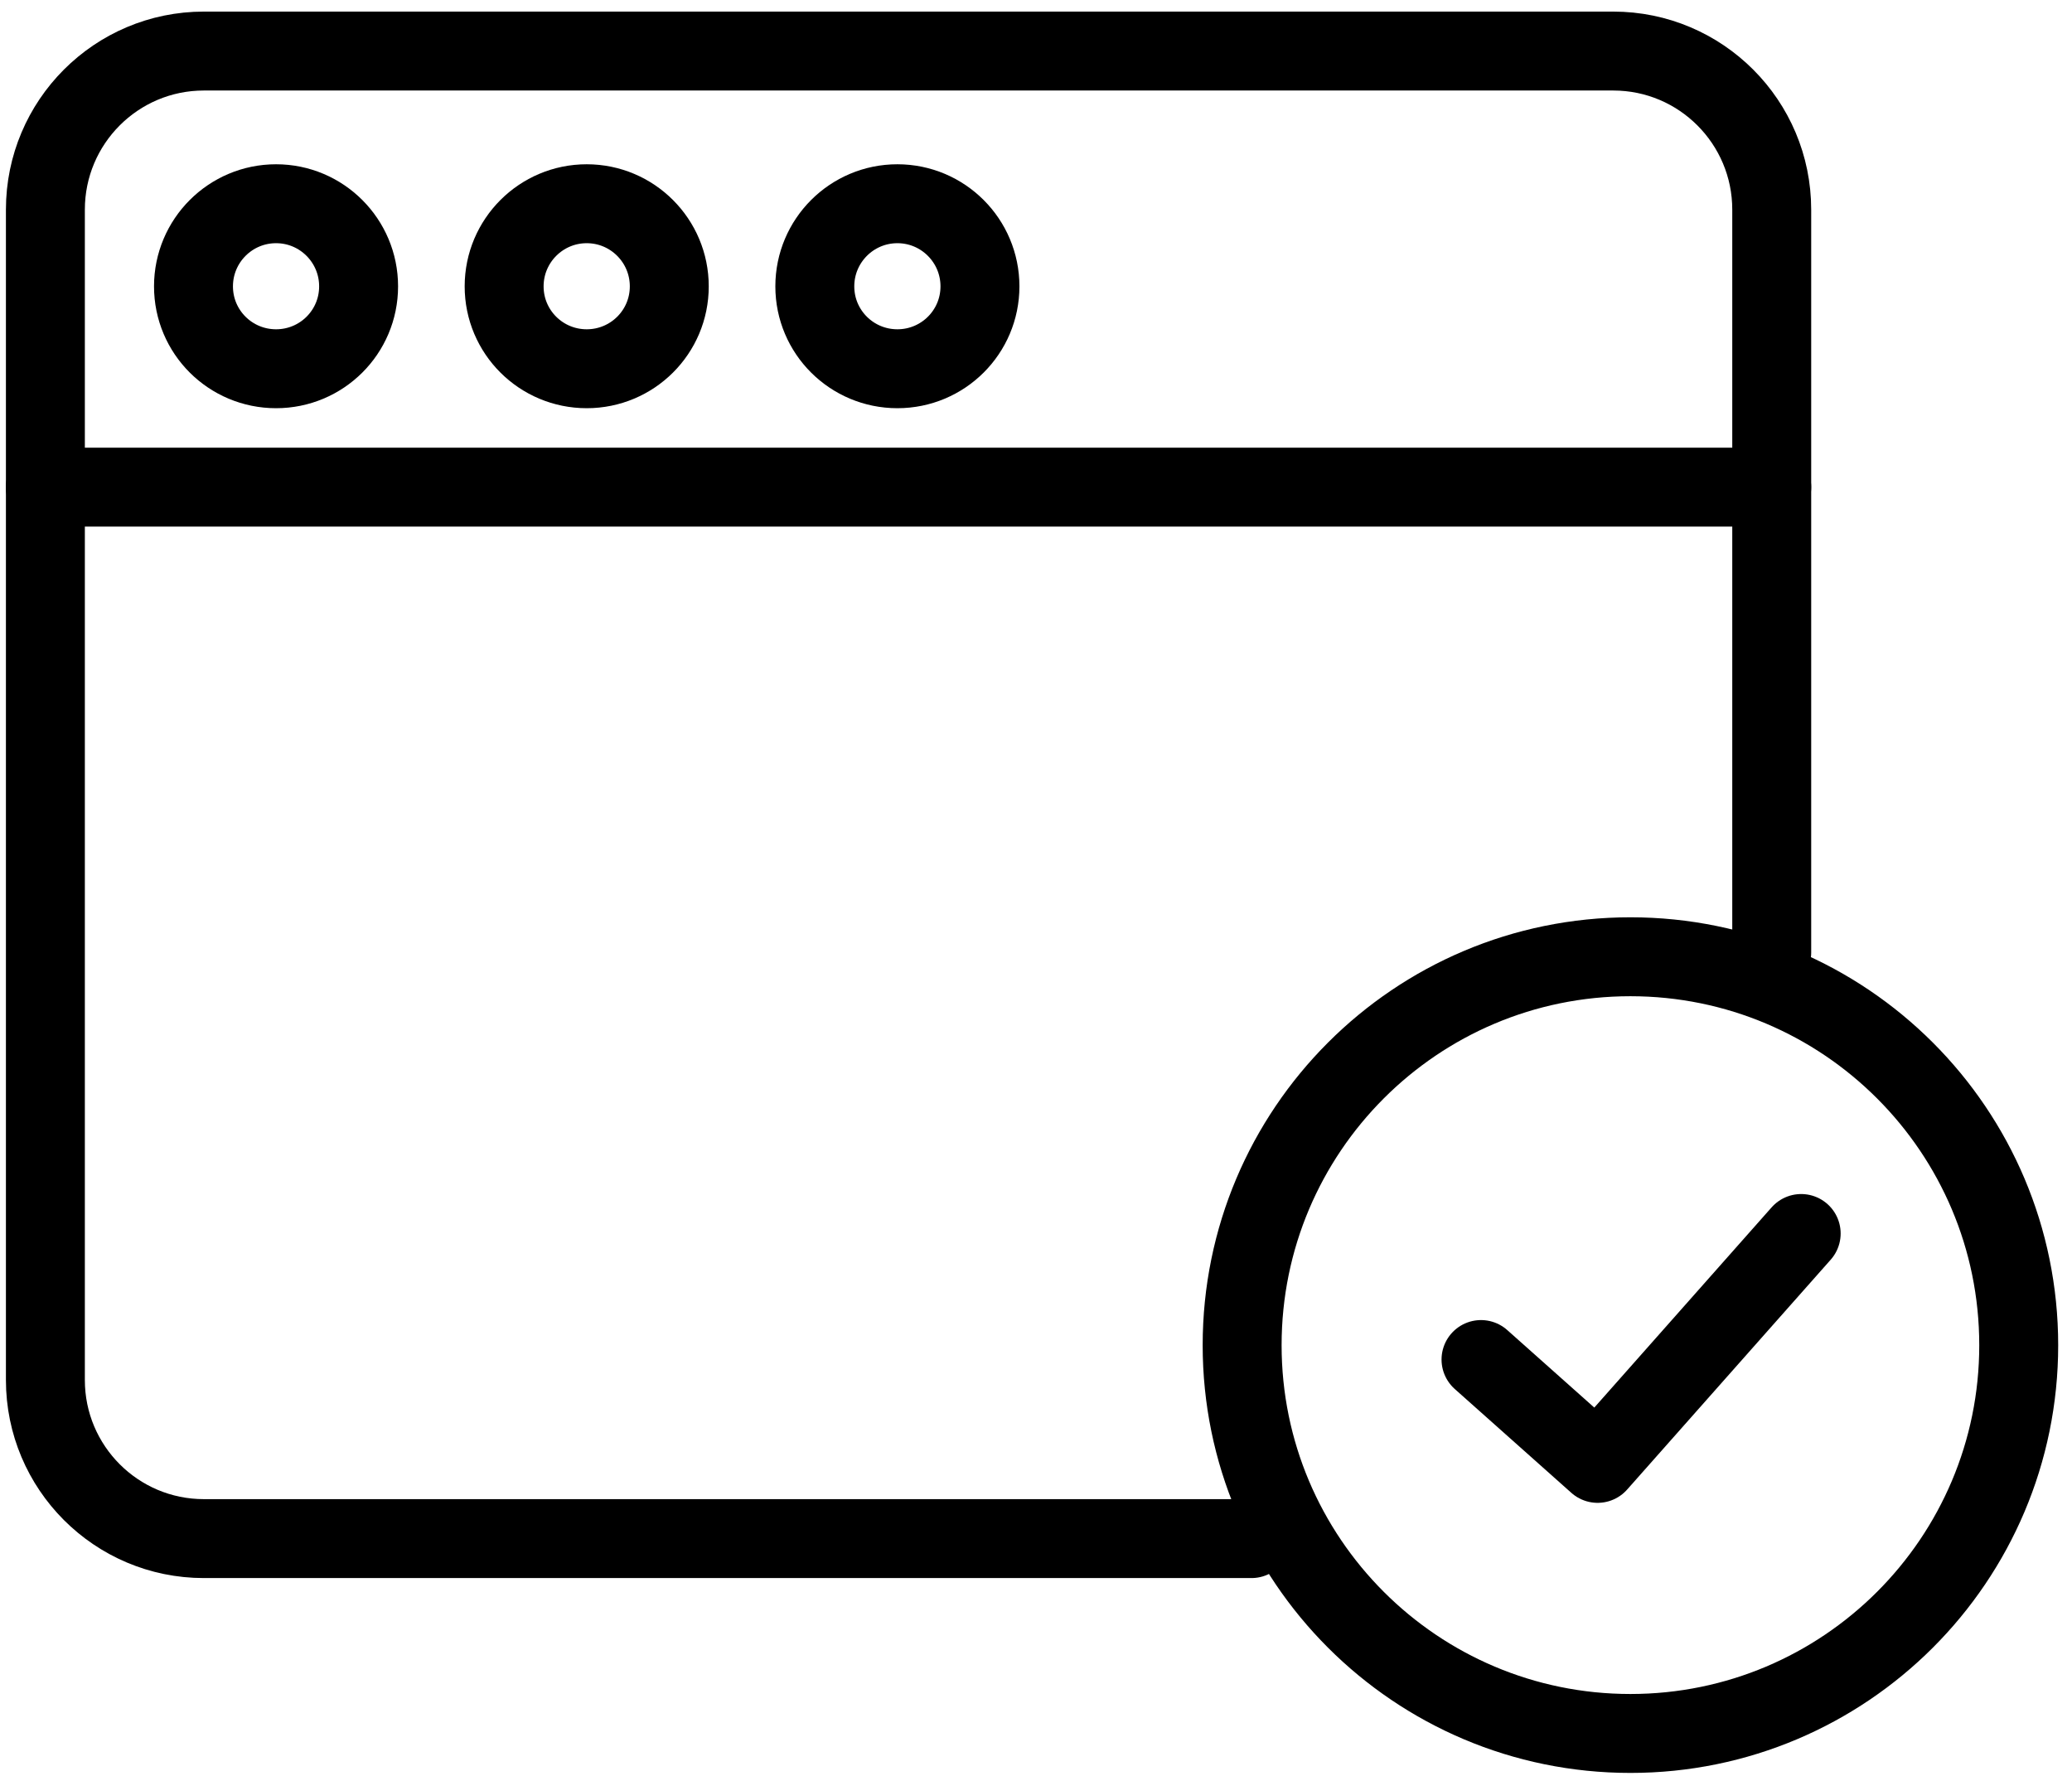
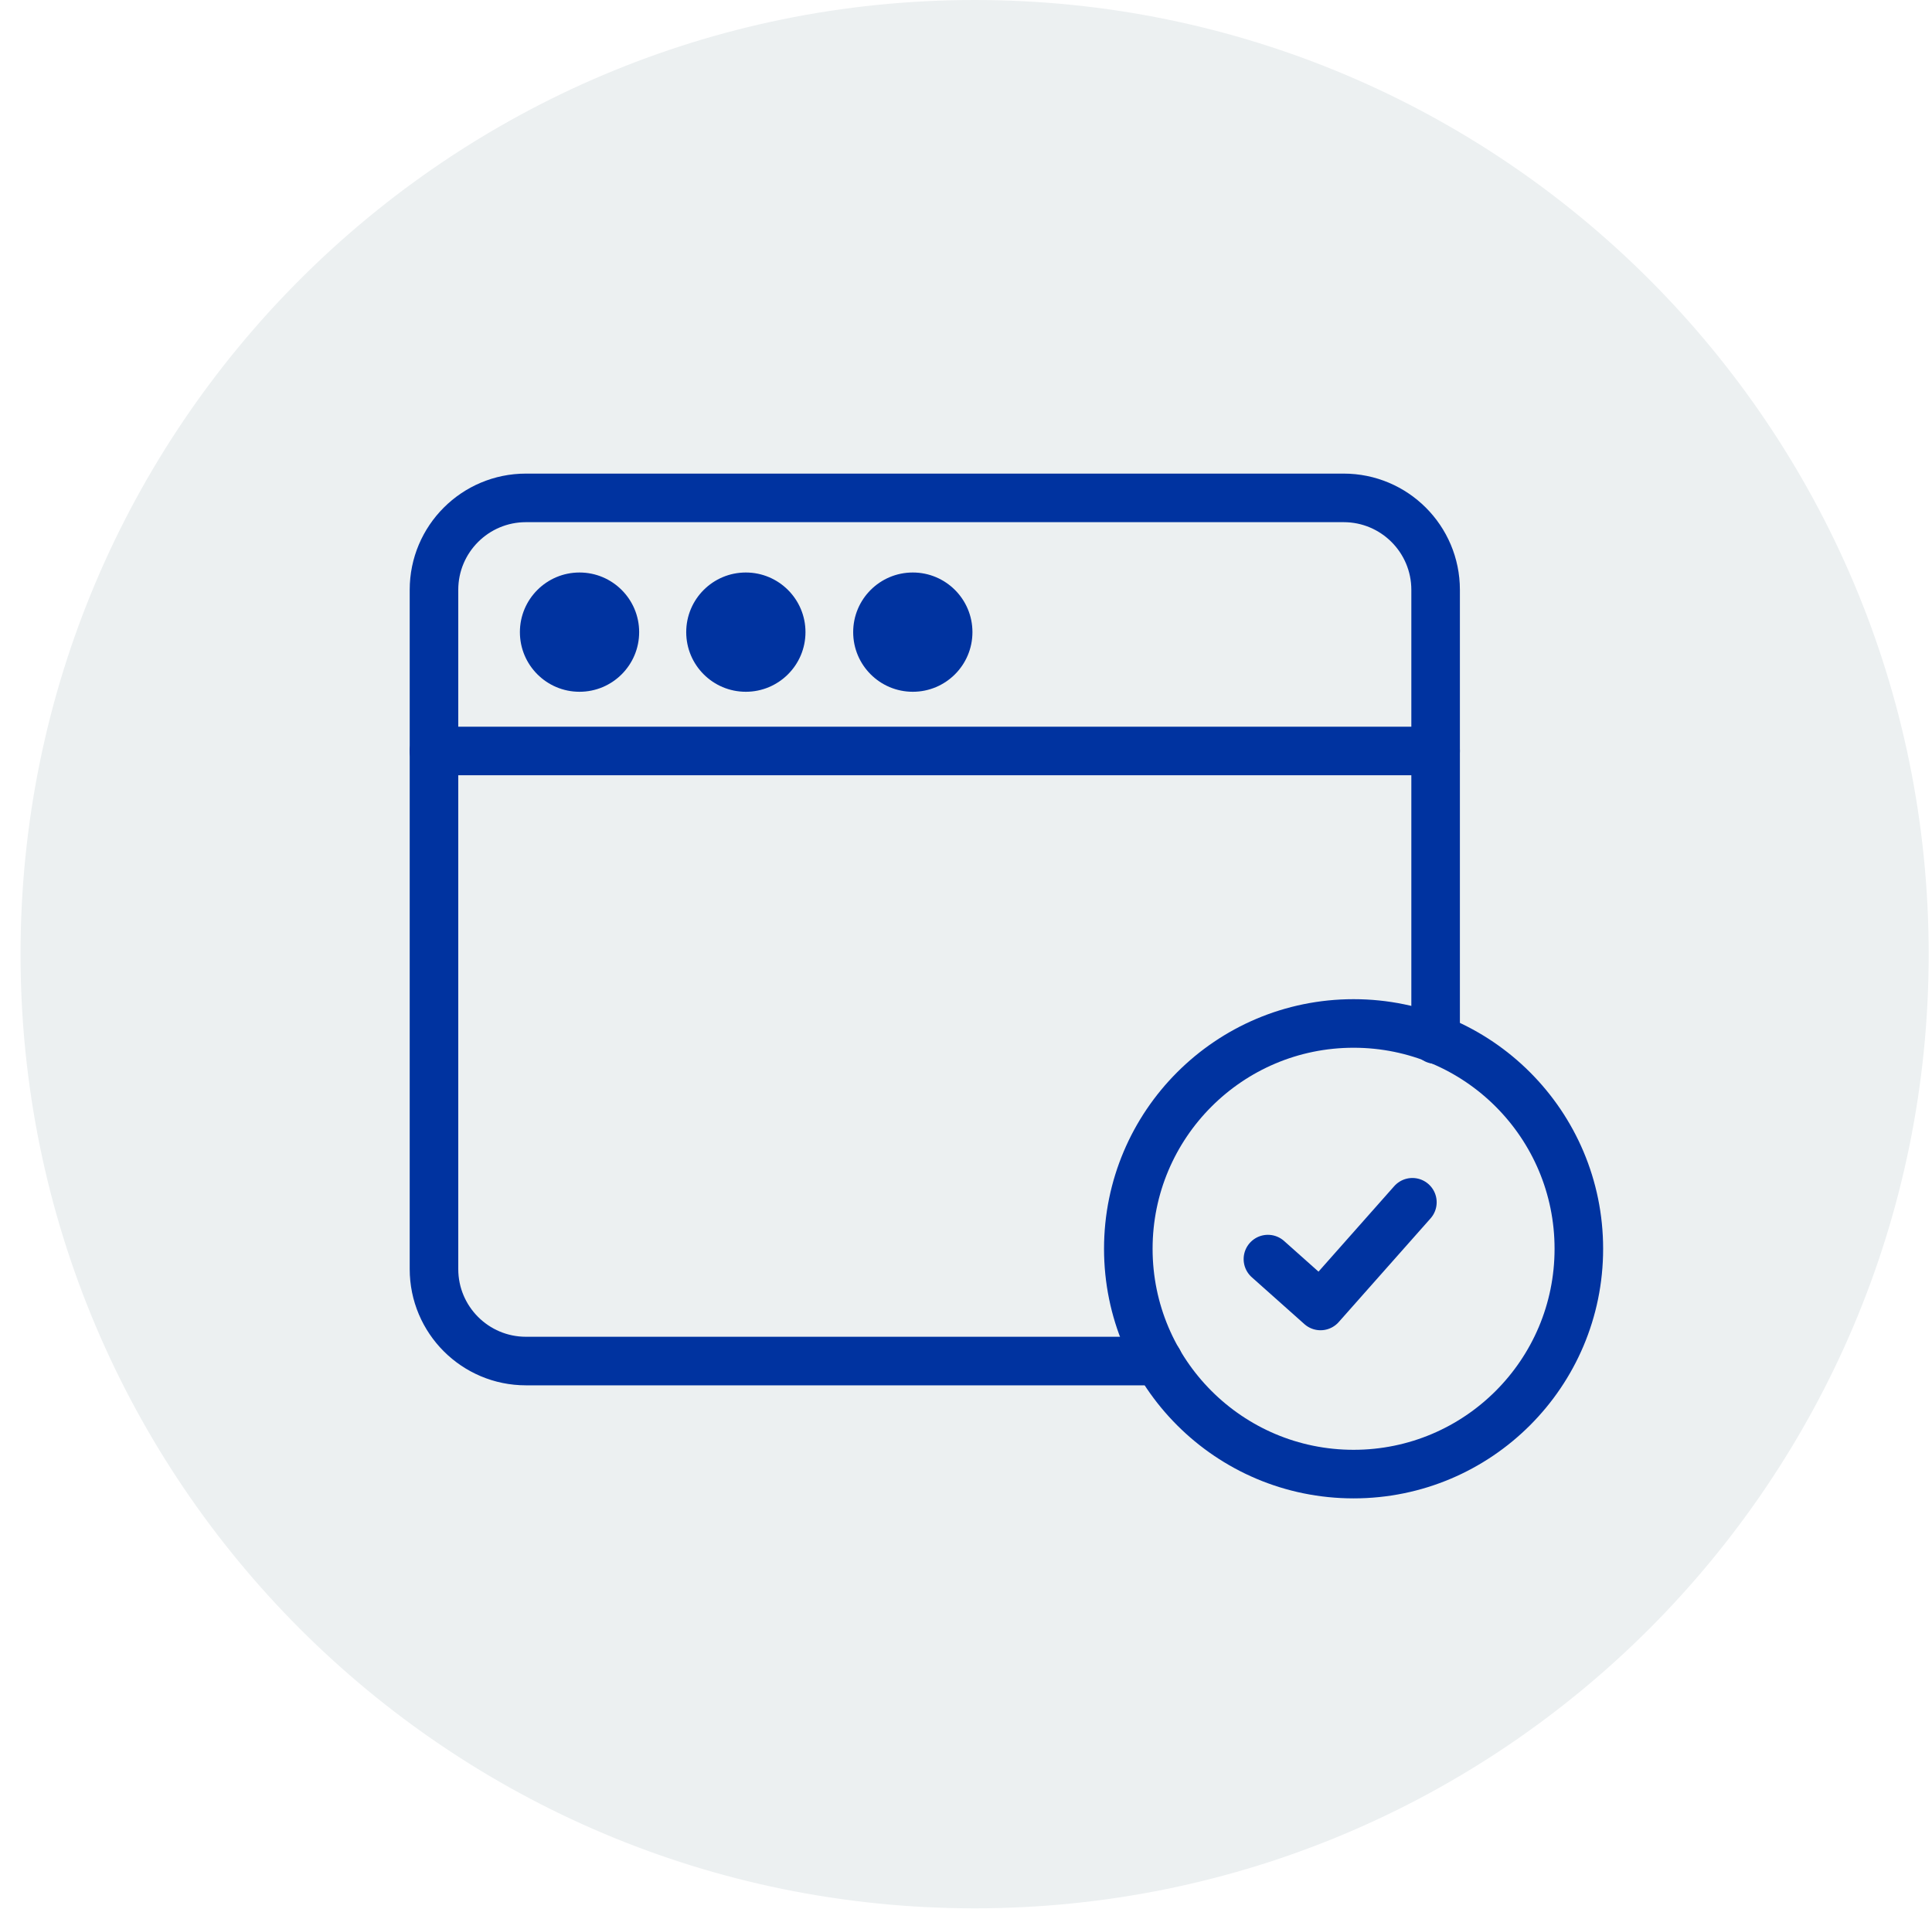
- <svg xmlns="http://www.w3.org/2000/svg" width="84" height="72" viewBox="0 0 84 72" fill="none">
-   <path d="M50.735 62.38H8.265C4.716 62.38 1.84 59.5 1.84 55.95V8.5C1.84 4.95 4.716 2.07 8.265 2.07H65.401C68.951 2.07 71.827 4.95 71.827 8.5V38.62" stroke="black" stroke-width="3.2" stroke-miterlimit="10" stroke-linecap="round" stroke-linejoin="round" />
-   <path d="M1.839 19.75H71.827" stroke="black" stroke-width="3.2" stroke-miterlimit="10" stroke-linecap="round" stroke-linejoin="round" />
-   <path d="M14.538 11.61C14.538 13.46 13.04 14.95 11.192 14.95C9.342 14.95 7.844 13.46 7.844 11.61C7.844 9.76 9.342 8.26 11.192 8.26C13.04 8.26 14.538 9.76 14.538 11.61Z" stroke="black" stroke-width="3.2" stroke-miterlimit="10" stroke-linecap="round" stroke-linejoin="round" />
-   <path d="M27.133 11.61C27.133 13.46 25.634 14.95 23.786 14.95C21.937 14.95 20.438 13.46 20.438 11.61C20.438 9.76 21.937 8.26 23.786 8.26C25.634 8.26 27.133 9.76 27.133 11.61Z" stroke="black" stroke-width="3.2" stroke-miterlimit="10" stroke-linecap="round" stroke-linejoin="round" />
-   <path d="M39.728 11.61C39.728 13.46 38.229 14.95 36.381 14.95C34.532 14.95 33.033 13.46 33.033 11.61C33.033 9.76 34.532 8.26 36.381 8.26C38.229 8.26 39.728 9.76 39.728 11.61Z" stroke="black" stroke-width="3.2" stroke-miterlimit="10" stroke-linecap="round" stroke-linejoin="round" />
-   <path d="M81.84 54.54C81.84 63.23 74.792 70.28 66.098 70.28C57.404 70.28 50.357 63.23 50.357 54.54C50.357 45.84 57.404 38.79 66.098 38.79C74.792 38.79 81.84 45.84 81.84 54.54Z" stroke="black" stroke-width="3.2" stroke-miterlimit="10" stroke-linecap="round" stroke-linejoin="round" />
-   <path d="M60.041 55.12L64.768 59.33L73.021 50.01" stroke="black" stroke-width="3.2" stroke-miterlimit="10" stroke-linecap="round" stroke-linejoin="round" />
+ <svg xmlns="http://www.w3.org/2000/svg" width="81" height="80" viewBox="0 0 81 80" fill="none">
+   <path d="M80.861 40C80.861 62.092 62.953 80 40.861 80C18.771 80 0.861 62.092 0.861 40C0.861 17.908 18.771 0 40.861 0C62.953 0 80.861 17.908 80.861 40Z" fill="#ECF0F1" />
+   <path d="M48.565 57.057H22.05C19.922 57.057 18.195 55.331 18.195 53.201V24.727C18.195 22.597 19.922 20.872 22.05 20.872H56.333C58.462 20.872 60.189 22.597 60.189 24.727V43.58" stroke="#0033A0" stroke-width="2.036" stroke-miterlimit="10" stroke-linecap="round" stroke-linejoin="round" />
+   <path d="M18.195 31.482H60.189" stroke="#0033A0" stroke-width="2.036" stroke-miterlimit="10" stroke-linecap="round" stroke-linejoin="round" />
+   <path d="M26.797 26.5C26.797 27.881 25.677 29 24.296 29C22.917 29 21.797 27.881 21.797 26.5C21.797 25.119 22.917 24 24.296 24C25.677 24 26.797 25.119 26.797 26.5Z" fill="#0033A0" />
+   <path d="M33.77 26.5C33.77 27.881 32.649 29 31.269 29C29.888 29 28.77 27.881 28.77 26.5C28.77 25.119 29.888 24 31.269 24C32.649 24 33.77 25.119 33.77 26.5Z" fill="#0033A0" />
+   <path d="M40.77 26.5C40.77 27.881 39.651 29 38.27 29C36.888 29 35.77 27.881 35.77 26.5C35.77 25.119 36.888 24 38.27 24C39.651 24 40.77 25.119 40.77 26.5Z" fill="#0033A0" />
+   <path d="M66.194 52.351C66.194 57.567 61.966 61.796 56.75 61.796C51.534 61.796 47.305 57.567 47.305 52.351C47.305 47.135 51.534 42.905 56.75 42.905C61.966 42.905 66.194 47.135 66.194 52.351Z" stroke="#0033A0" stroke-width="2.036" stroke-miterlimit="10" stroke-linecap="round" stroke-linejoin="round" />
+   <path d="M53.158 52.783L55.364 54.748L59.215 50.401" stroke="#0033A0" stroke-width="2.036" stroke-miterlimit="10" stroke-linecap="round" stroke-linejoin="round" />
</svg>
